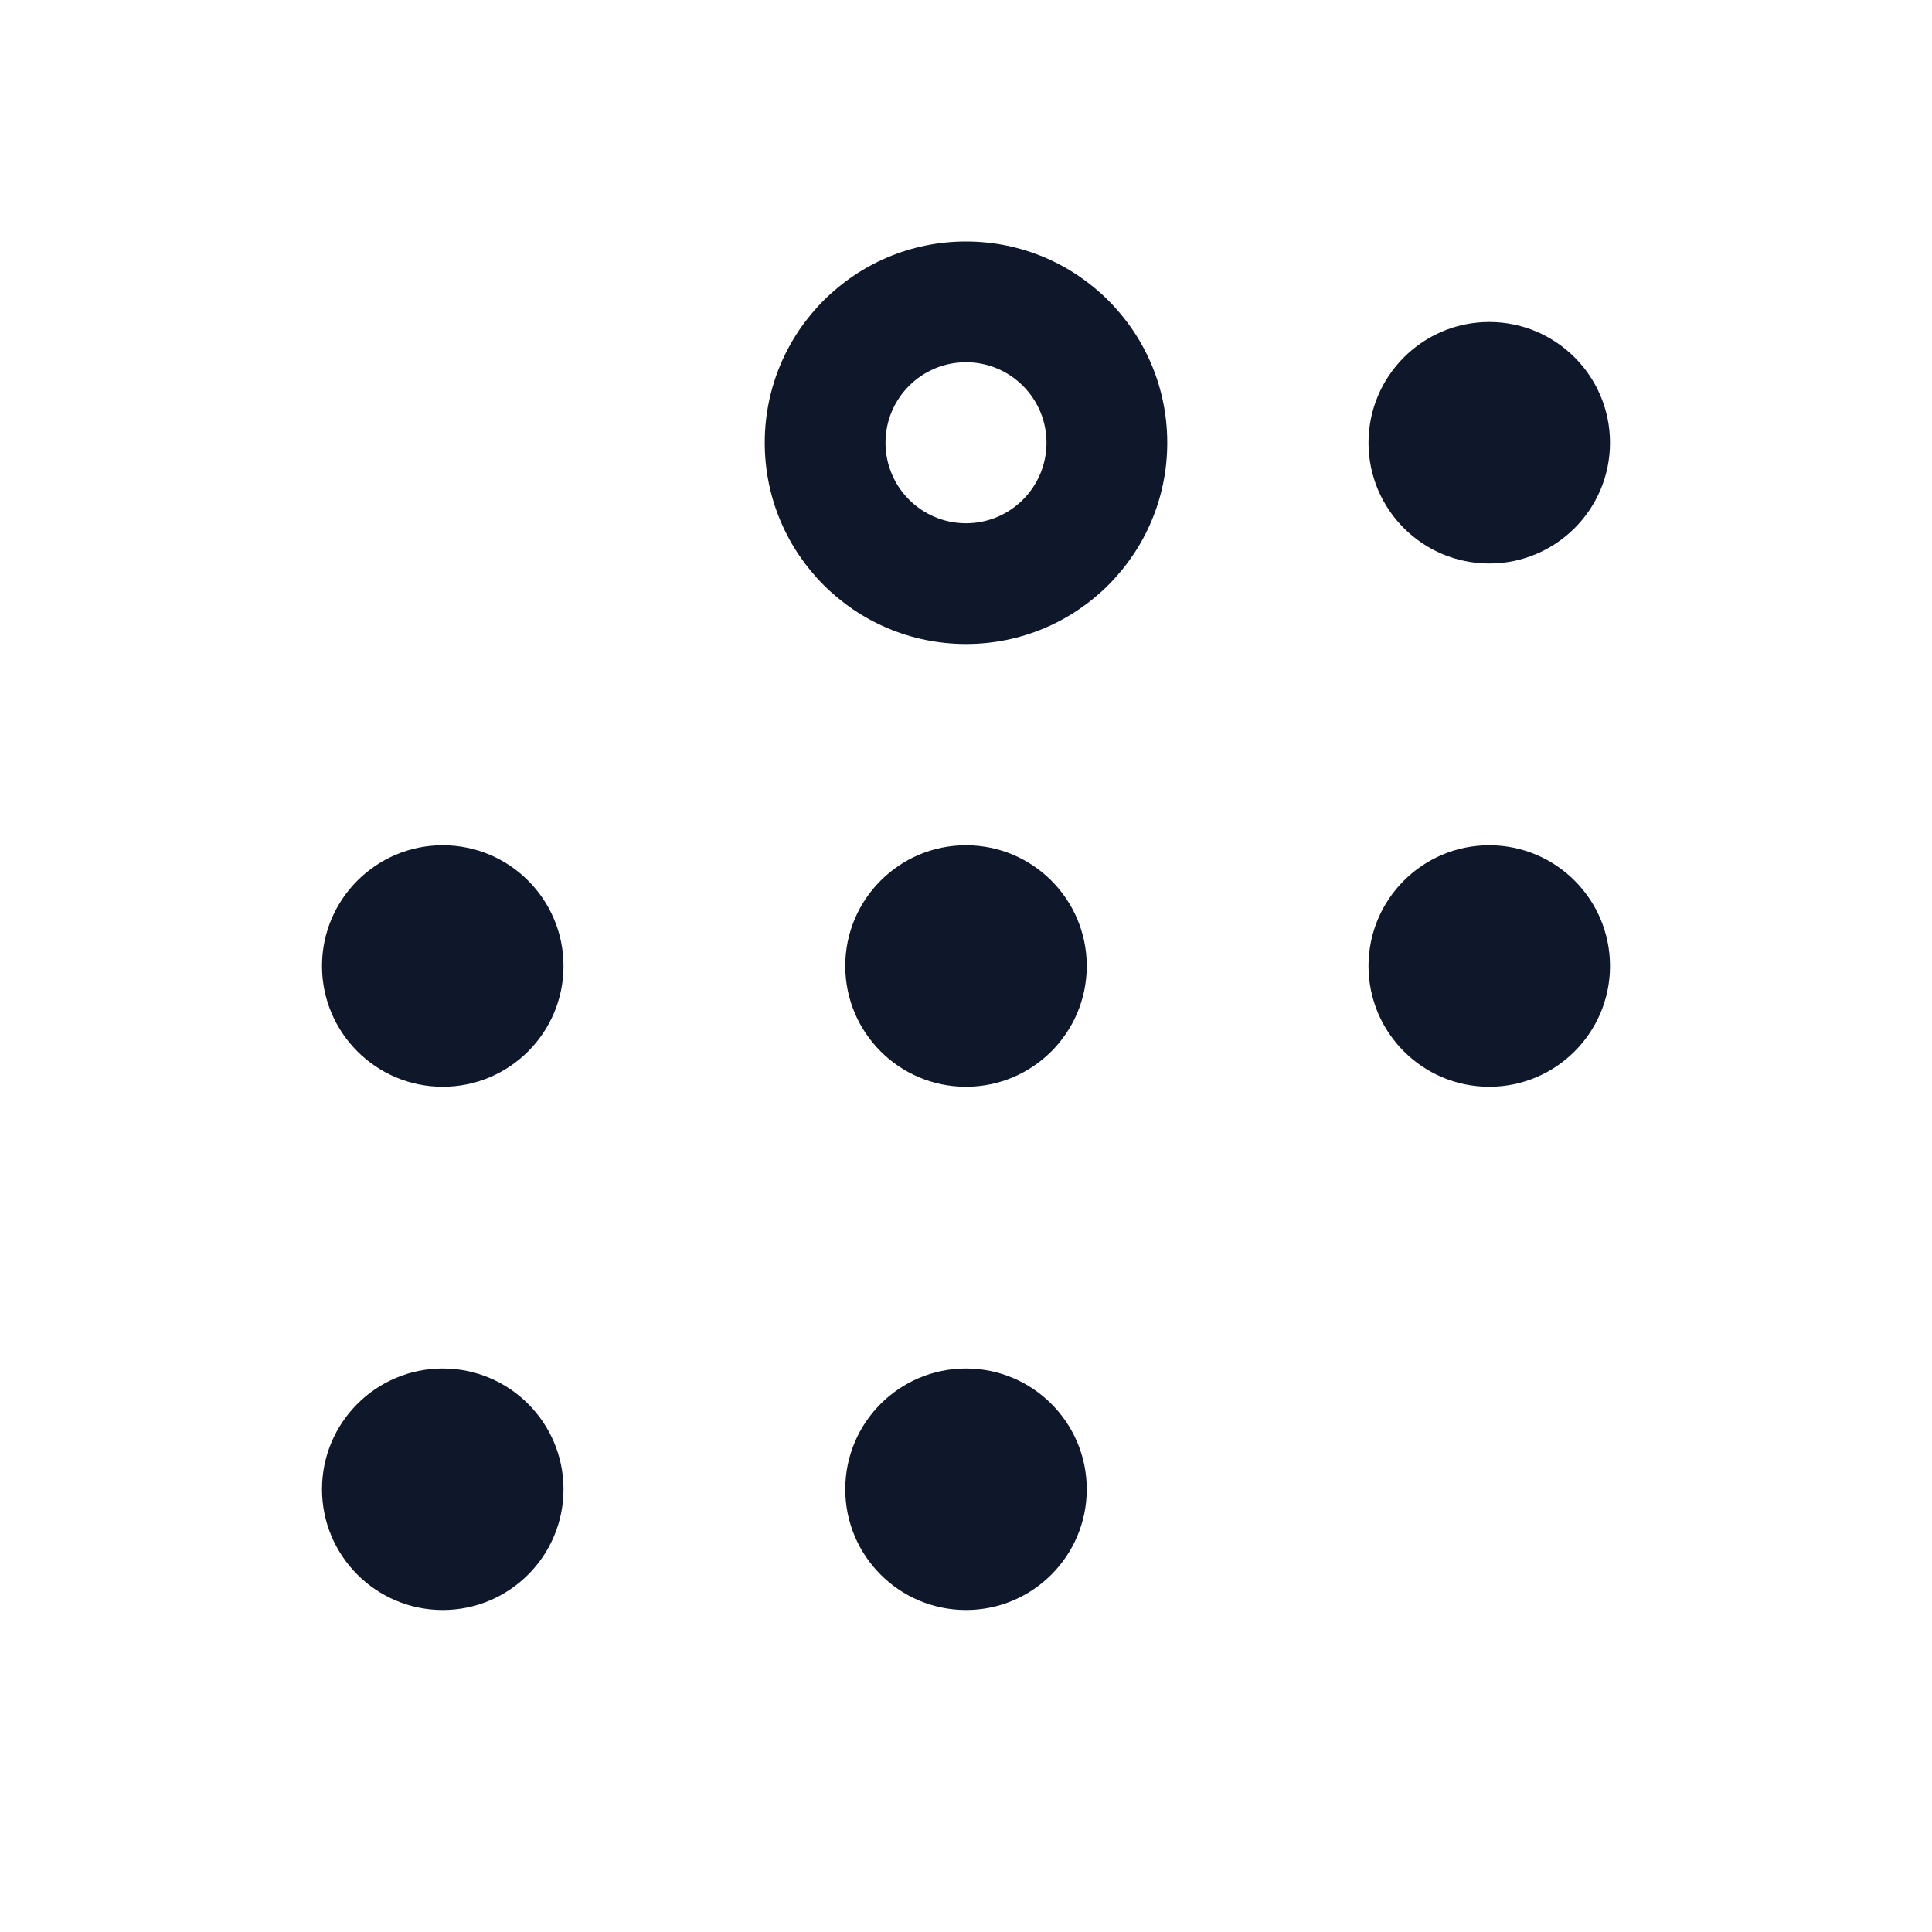
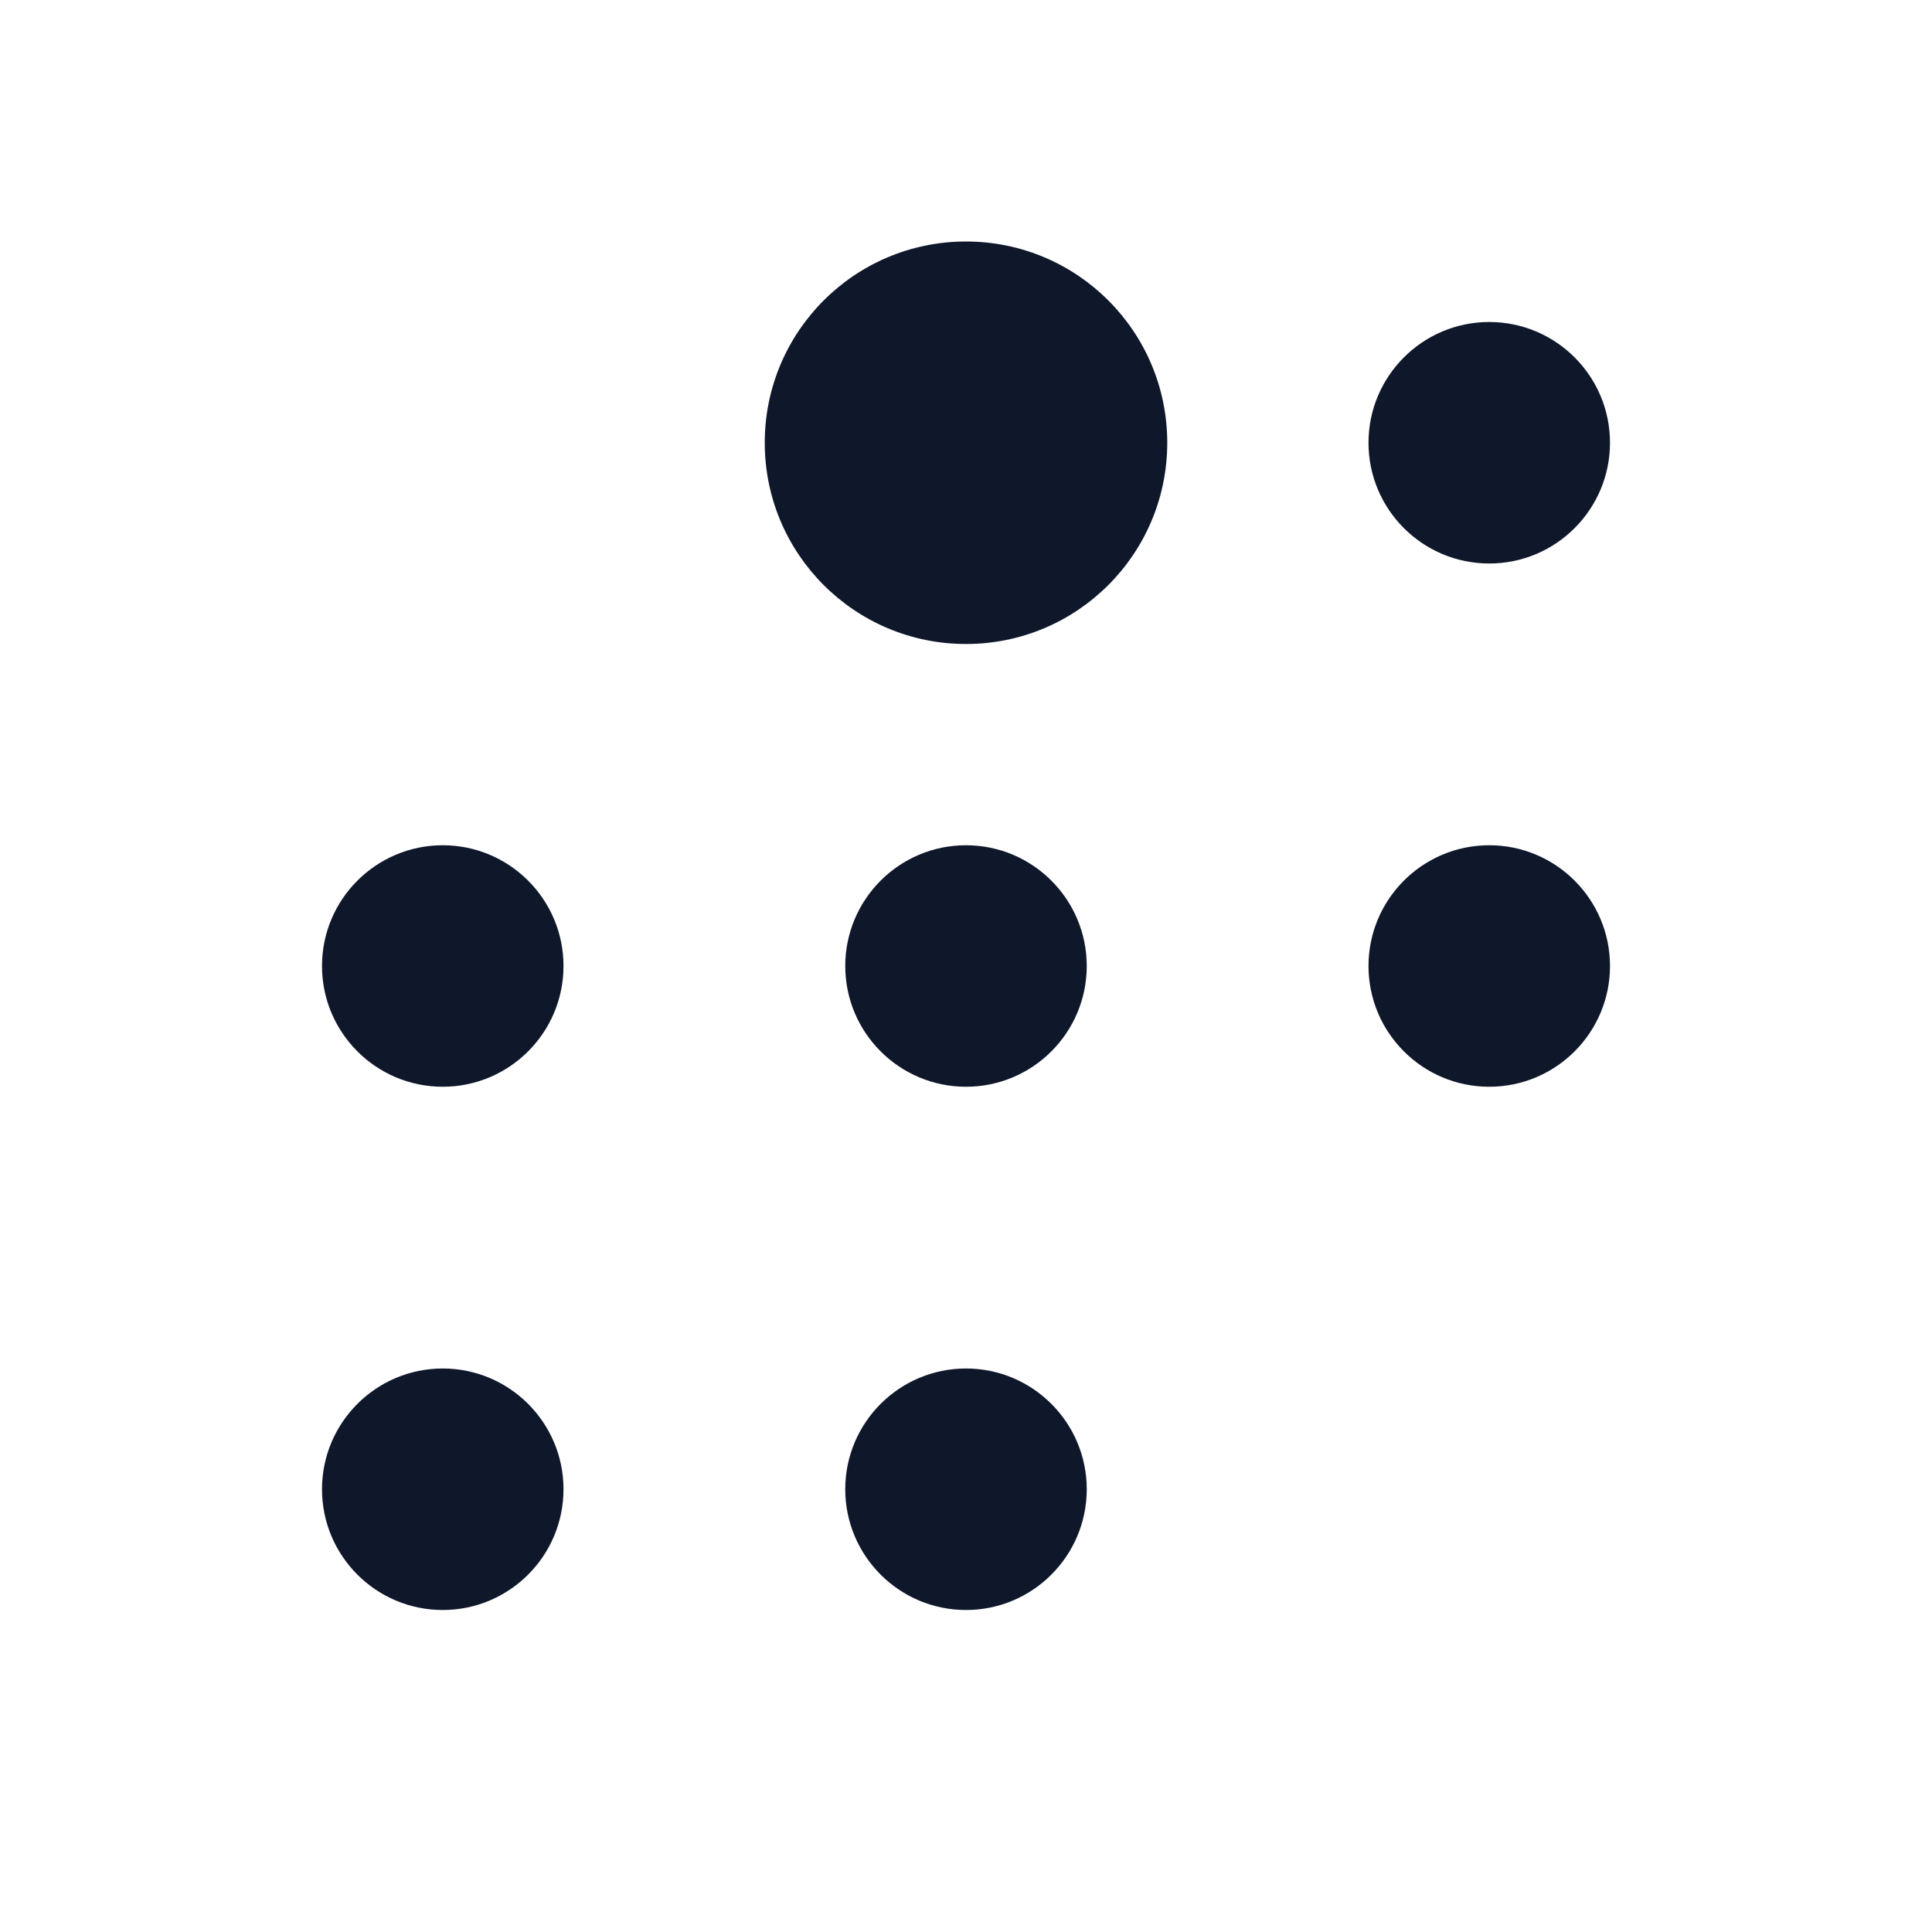
<svg xmlns="http://www.w3.org/2000/svg" width="24" height="24" viewBox="0 0 24 24" fill="none">
-   <path d="M4 18.5C4 17.672 4.672 17 5.5 17C6.328 17 7 17.672 7 18.5C7 19.328 6.328 20 5.5 20C4.672 20 4 19.328 4 18.5ZM10.5 18.5C10.5 17.672 11.172 17 12 17C12.828 17 13.5 17.672 13.5 18.5C13.5 19.328 12.828 20 12 20C11.172 20 10.5 19.328 10.5 18.5ZM4 12C4 11.172 4.672 10.5 5.5 10.5C6.328 10.5 7 11.172 7 12C7 12.828 6.328 13.5 5.5 13.5C4.672 13.5 4 12.828 4 12ZM10.5 12C10.5 11.172 11.172 10.5 12 10.5C12.828 10.5 13.5 11.172 13.5 12C13.5 12.828 12.828 13.5 12 13.5C11.172 13.5 10.5 12.828 10.5 12ZM17 12C17 11.172 17.672 10.5 18.5 10.5C19.328 10.5 20 11.172 20 12C20 12.828 19.328 13.5 18.5 13.5C17.672 13.5 17 12.828 17 12ZM13 5.5C13 4.948 12.552 4.5 12 4.5C11.448 4.5 11 4.948 11 5.5C11 6.052 11.448 6.5 12 6.5C12.552 6.5 13 6.052 13 5.5ZM17 5.5C17 4.672 17.672 4 18.5 4C19.328 4 20 4.672 20 5.5C20 6.328 19.328 7 18.5 7C17.672 7 17 6.328 17 5.5ZM14.5 5.5C14.5 6.881 13.381 8 12 8C10.619 8 9.5 6.881 9.5 5.5C9.5 4.119 10.619 3 12 3C13.381 3 14.5 4.119 14.5 5.5Z" fill="#0F172B" />
+   <path d="M12 3C10.619 3 9.5 4.119 9.5 5.5C9.5 6.881 10.619 8 12 8C13.381 8 14.5 6.881 14.5 5.5C14.5 4.119 13.381 3 12 3Z" fill="#0F172B" />
+   <path d="M18.5 4C17.672 4 17 4.672 17 5.5C17 6.328 17.672 7 18.5 7C19.328 7 20 6.328 20 5.5C20 4.672 19.328 4 18.5 4Z" fill="#0F172B" />
+   <path d="M5.5 10.5C4.672 10.5 4 11.172 4 12C4 12.828 4.672 13.5 5.5 13.5C6.328 13.5 7 12.828 7 12C7 11.172 6.328 10.5 5.5 10.5Z" fill="#0F172B" />
+   <path d="M12 10.5C11.172 10.5 10.5 11.172 10.5 12C10.5 12.828 11.172 13.5 12 13.5C12.828 13.5 13.5 12.828 13.5 12C13.5 11.172 12.828 10.5 12 10.5Z" fill="#0F172B" />
+   <path d="M18.5 10.5C17.672 10.5 17 11.172 17 12C17 12.828 17.672 13.5 18.5 13.5C19.328 13.5 20 12.828 20 12C20 11.172 19.328 10.5 18.5 10.5Z" fill="#0F172B" />
+   <path d="M5.5 17C4.672 17 4 17.672 4 18.5C4 19.328 4.672 20 5.5 20C6.328 20 7 19.328 7 18.5C7 17.672 6.328 17 5.5 17Z" fill="#0F172B" />
+   <path d="M12 17C11.172 17 10.5 17.672 10.5 18.5C10.5 19.328 11.172 20 12 20C12.828 20 13.5 19.328 13.5 18.5C13.5 17.672 12.828 17 12 17Z" fill="#0F172B" />
</svg>
